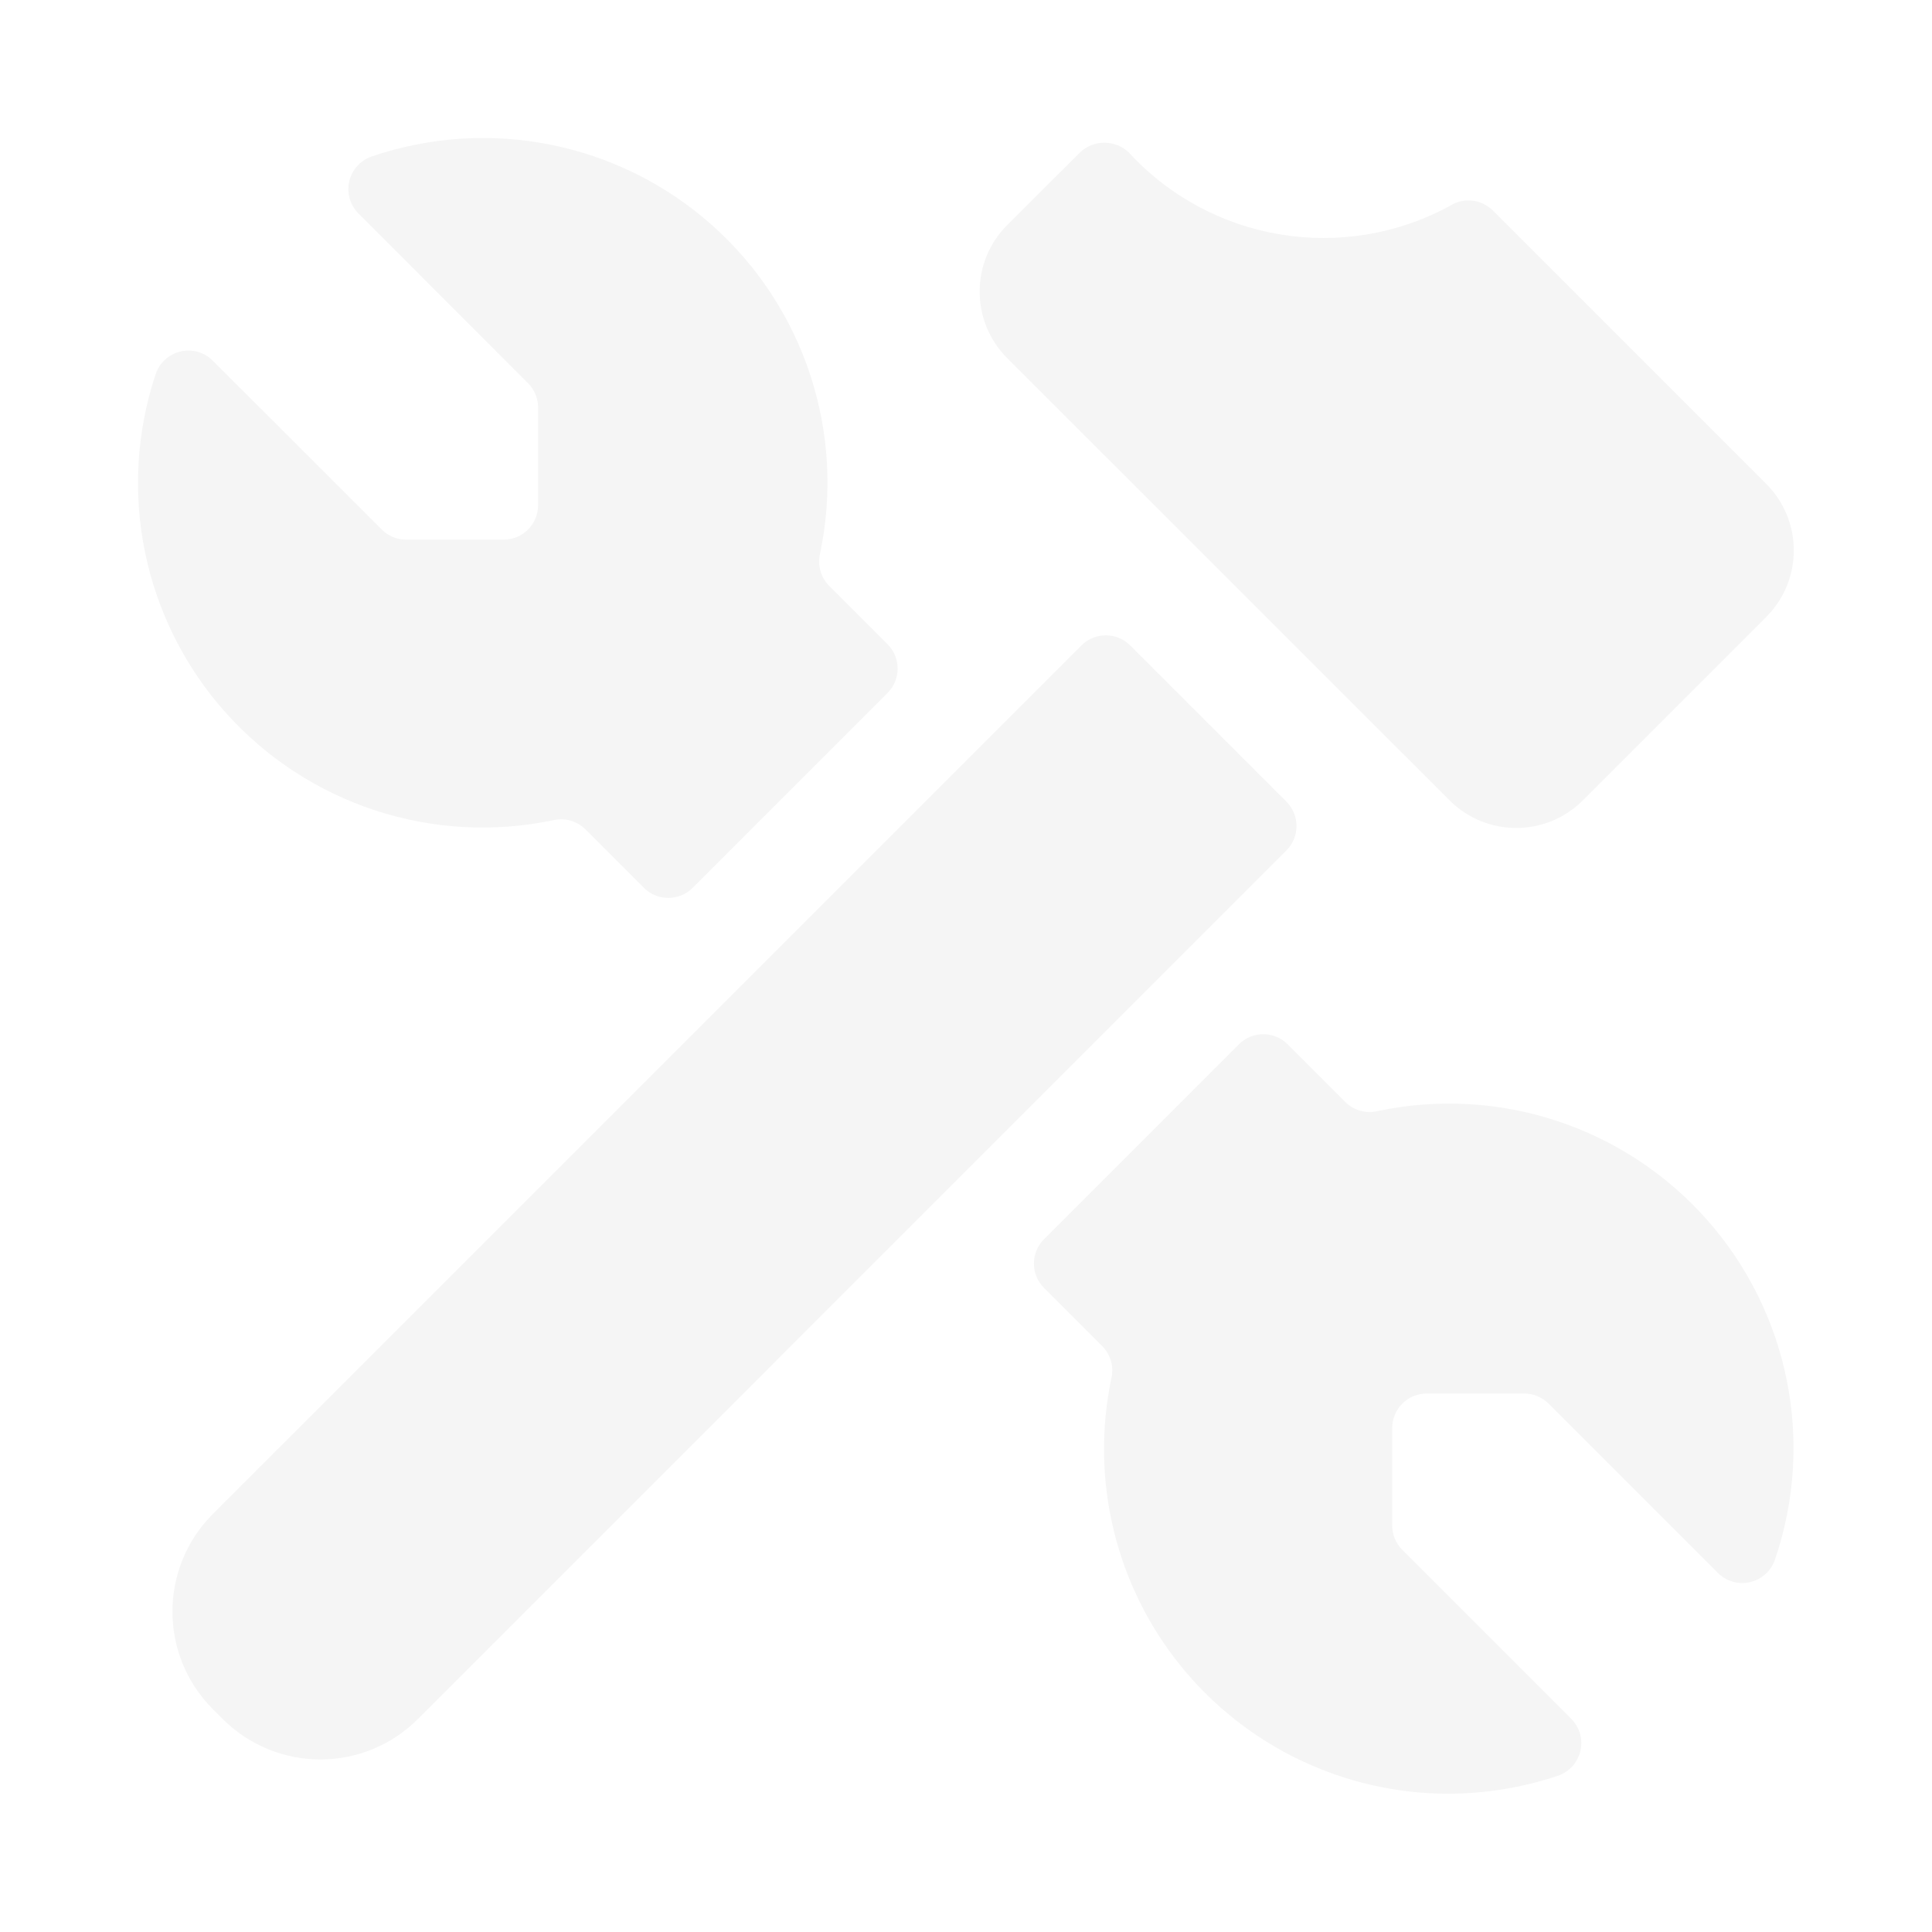
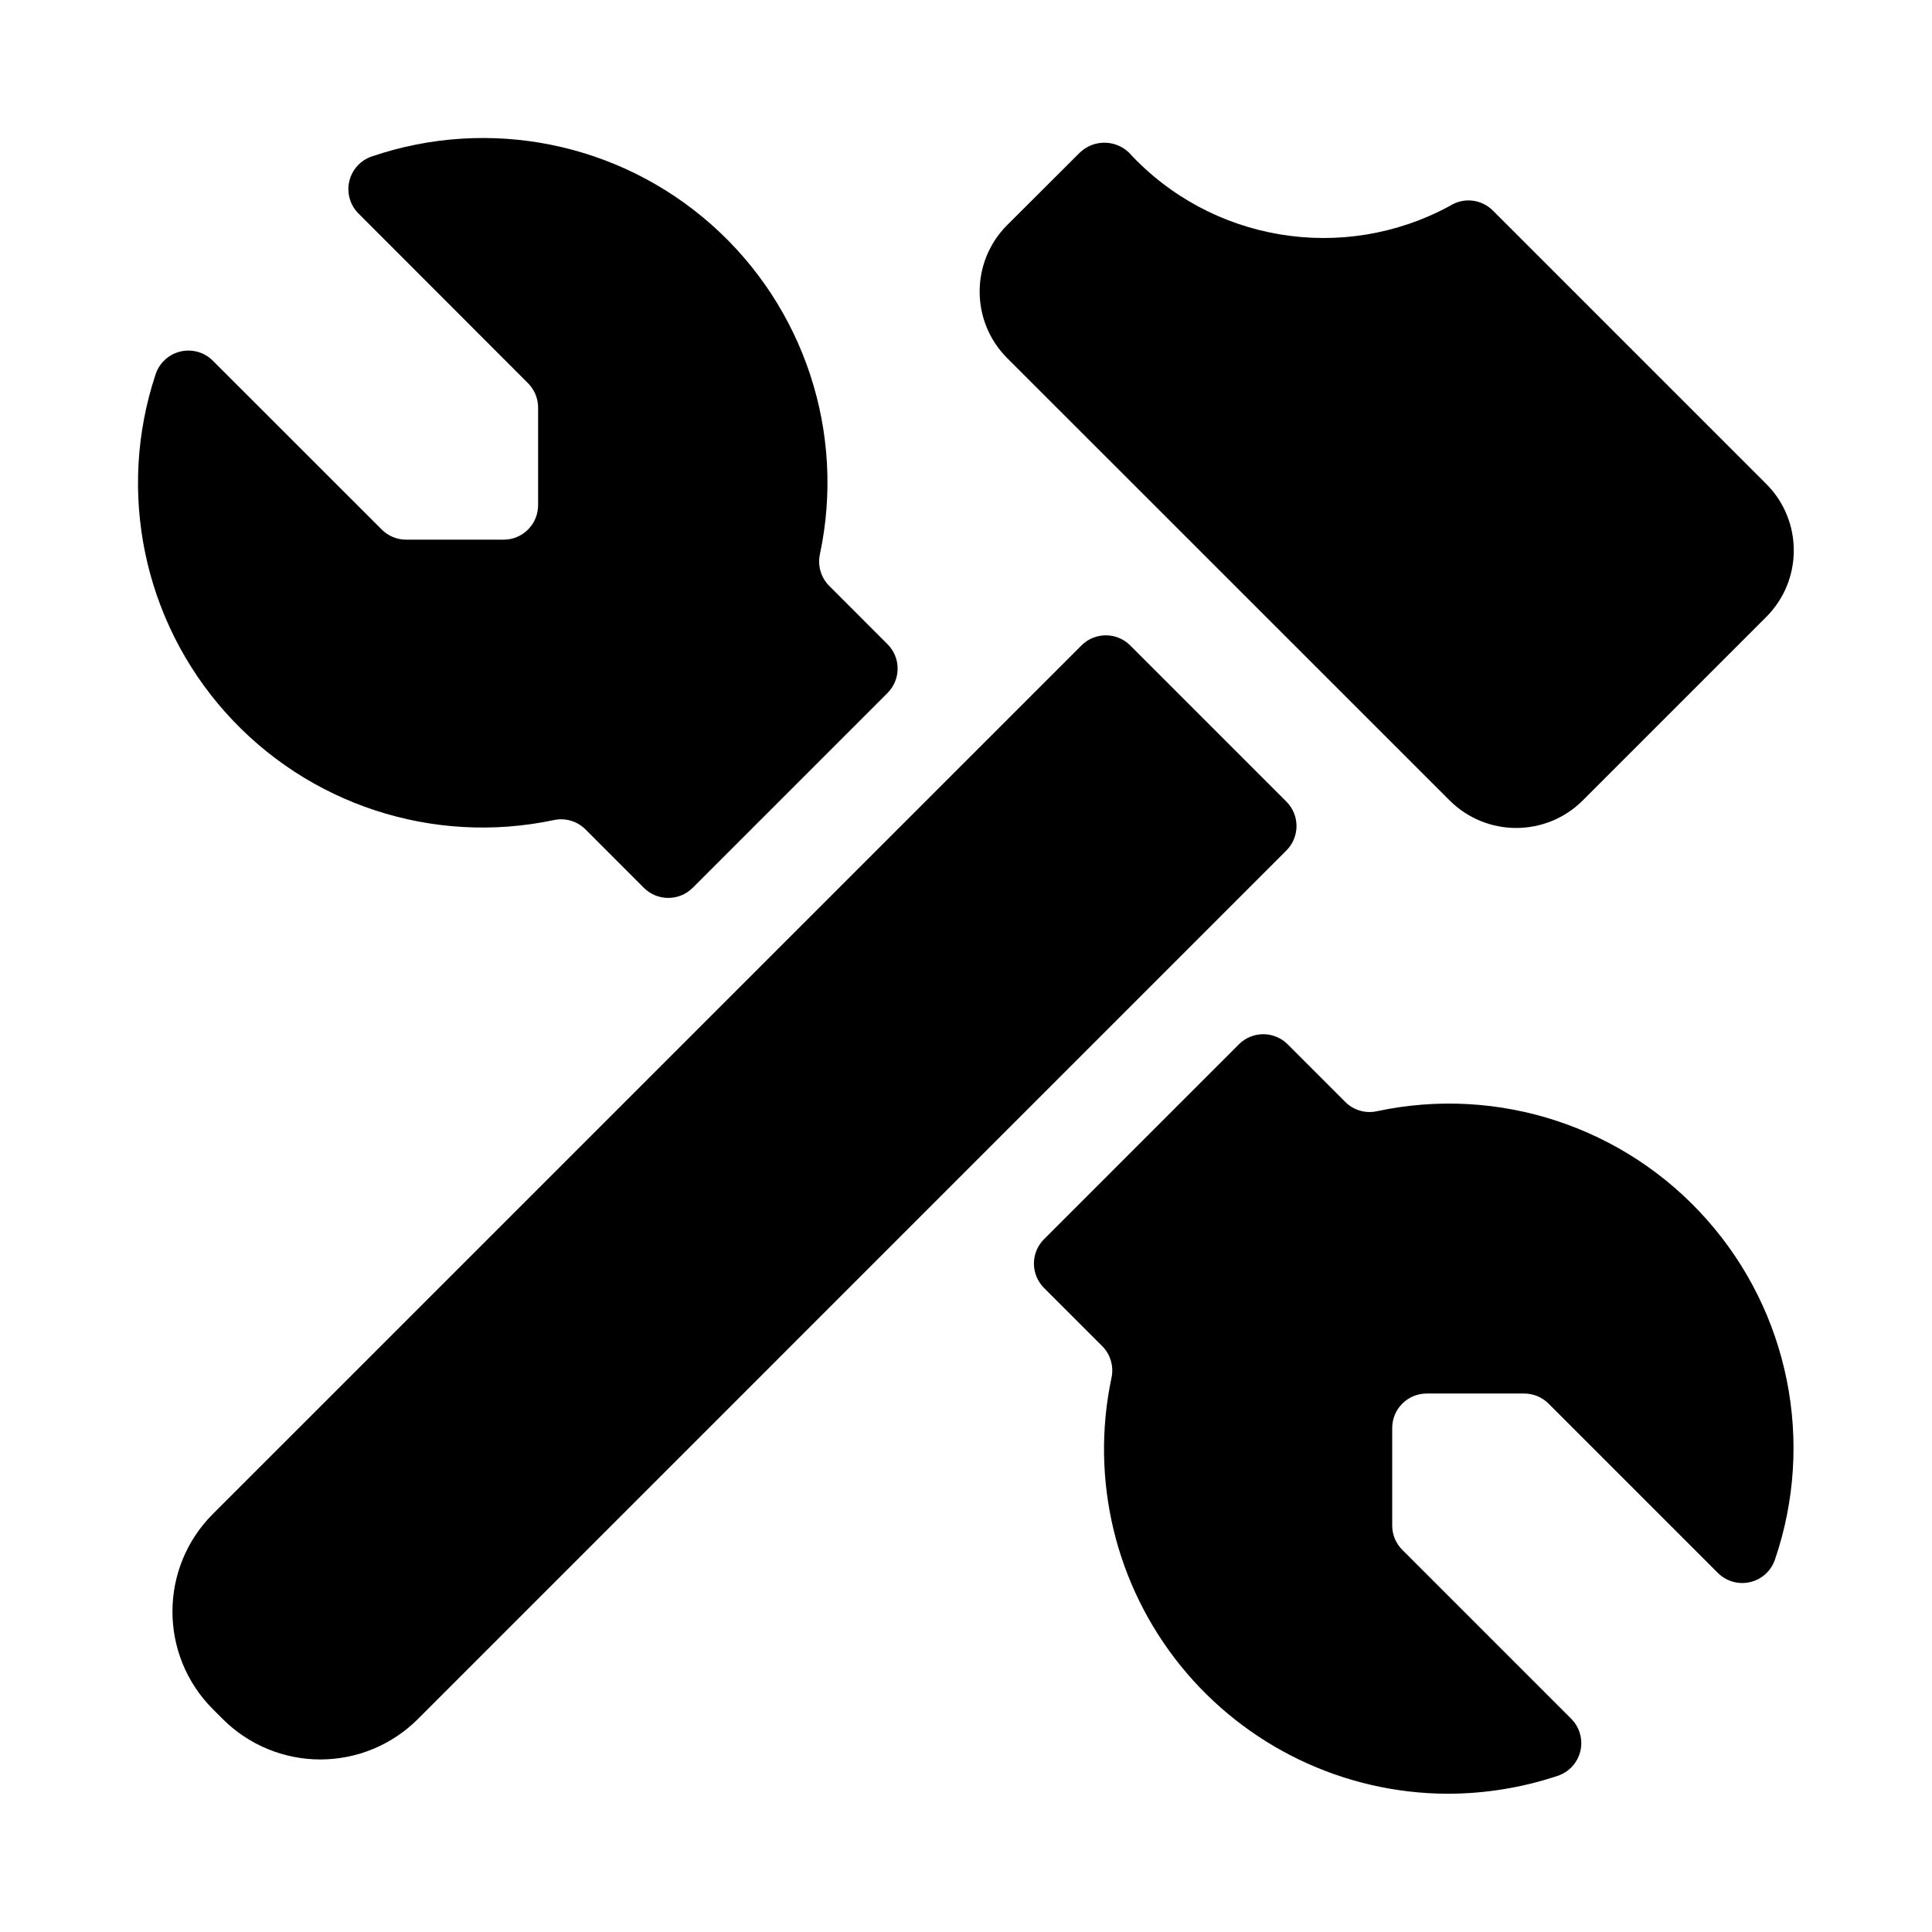
<svg xmlns="http://www.w3.org/2000/svg" width="48" height="48" viewBox="0 0 48 48" fill="none">
-   <path d="M33.442 27.396L31.992 25.946C31.657 25.611 31.114 25.611 30.78 25.946L25.939 30.787C25.604 31.122 25.604 31.664 25.939 31.999L27.394 33.454C27.594 33.662 27.677 33.956 27.613 34.238C27.082 36.759 27.714 39.385 29.334 41.388C30.955 43.391 33.391 44.558 35.967 44.565C36.894 44.564 37.815 44.415 38.694 44.122C38.978 44.03 39.193 43.798 39.263 43.508C39.333 43.219 39.247 42.914 39.037 42.703L34.839 38.505C34.678 38.344 34.588 38.125 34.589 37.898V35.479C34.589 35.005 34.972 34.622 35.446 34.622H37.868C38.096 34.622 38.314 34.712 38.475 34.874L42.68 39.079C42.89 39.288 43.193 39.375 43.481 39.307C43.77 39.24 44.003 39.029 44.098 38.748C45.096 35.833 44.45 32.607 42.406 30.301C40.363 27.995 37.237 26.965 34.224 27.605C33.944 27.671 33.651 27.592 33.442 27.396Z" fill="#F5F5F5" />
-   <path d="M22.05 16.005L20.593 14.547C20.392 14.34 20.309 14.045 20.372 13.762C21.011 10.75 19.982 7.626 17.678 5.583C15.373 3.54 12.149 2.893 9.234 3.888C8.954 3.984 8.743 4.218 8.677 4.507C8.611 4.796 8.698 5.099 8.909 5.307L13.119 9.521C13.279 9.682 13.369 9.899 13.369 10.126V12.55C13.369 13.024 12.986 13.408 12.512 13.408H10.088C9.861 13.407 9.643 13.316 9.483 13.155L5.285 8.959C5.074 8.749 4.769 8.664 4.479 8.734C4.19 8.804 3.957 9.019 3.865 9.302C2.899 12.211 3.562 15.415 5.603 17.701C7.645 19.988 10.754 21.008 13.753 20.376C14.035 20.313 14.329 20.396 14.537 20.597L15.997 22.058C16.332 22.392 16.875 22.392 17.209 22.058L22.05 17.217C22.385 16.882 22.385 16.339 22.05 16.005Z" fill="#F5F5F5" />
-   <path d="M31.961 19.917L28.08 16.036C27.745 15.701 27.202 15.701 26.868 16.036L5.288 37.615C3.95 38.954 3.95 41.124 5.288 42.463L5.533 42.708C6.176 43.352 7.049 43.713 7.958 43.713C8.868 43.713 9.74 43.352 10.383 42.708L31.961 21.129C32.295 20.794 32.295 20.252 31.961 19.917Z" fill="#F5F5F5" />
-   <path d="M36.017 19.888C36.931 20.798 38.408 20.798 39.322 19.888L43.882 15.328C44.794 14.415 44.794 12.935 43.882 12.023L37.09 5.231C36.807 4.948 36.367 4.898 36.029 5.111C33.379 6.556 30.085 6.01 28.044 3.787C27.704 3.465 27.172 3.465 26.832 3.787L25.023 5.592C24.111 6.505 24.111 7.984 25.023 8.897L36.017 19.888Z" fill="#F5F5F5" />
+   <path d="M33.442 27.396L31.992 25.946C31.657 25.611 31.114 25.611 30.78 25.946L25.939 30.787C25.604 31.122 25.604 31.664 25.939 31.999L27.394 33.454C27.594 33.662 27.677 33.956 27.613 34.238C27.082 36.759 27.714 39.385 29.334 41.388C30.955 43.391 33.391 44.558 35.967 44.565C36.894 44.564 37.815 44.415 38.694 44.122C38.978 44.03 39.193 43.798 39.263 43.508C39.333 43.219 39.247 42.914 39.037 42.703L34.839 38.505C34.678 38.344 34.588 38.125 34.589 37.898V35.479C34.589 35.005 34.972 34.622 35.446 34.622H37.868C38.096 34.622 38.314 34.712 38.475 34.874L42.68 39.079C42.89 39.288 43.193 39.375 43.481 39.307C43.77 39.24 44.003 39.029 44.098 38.748C45.096 35.833 44.45 32.607 42.406 30.301C40.363 27.995 37.237 26.965 34.224 27.605C33.944 27.671 33.651 27.592 33.442 27.396Z" fill="currentColor" />
+   <path d="M22.05 16.005L20.593 14.547C20.392 14.34 20.309 14.045 20.372 13.762C21.011 10.75 19.982 7.626 17.678 5.583C15.373 3.54 12.149 2.893 9.234 3.888C8.954 3.984 8.743 4.218 8.677 4.507C8.611 4.796 8.698 5.099 8.909 5.307L13.119 9.521C13.279 9.682 13.369 9.899 13.369 10.126V12.55C13.369 13.024 12.986 13.408 12.512 13.408H10.088C9.861 13.407 9.643 13.316 9.483 13.155L5.285 8.959C5.074 8.749 4.769 8.664 4.479 8.734C4.19 8.804 3.957 9.019 3.865 9.302C2.899 12.211 3.562 15.415 5.603 17.701C7.645 19.988 10.754 21.008 13.753 20.376C14.035 20.313 14.329 20.396 14.537 20.597L15.997 22.058C16.332 22.392 16.875 22.392 17.209 22.058L22.05 17.217C22.385 16.882 22.385 16.339 22.05 16.005Z" fill="currentColor" />
+   <path d="M31.961 19.917L28.08 16.036C27.745 15.701 27.202 15.701 26.868 16.036L5.288 37.615C3.95 38.954 3.95 41.124 5.288 42.463L5.533 42.708C6.176 43.352 7.049 43.713 7.958 43.713C8.868 43.713 9.74 43.352 10.383 42.708L31.961 21.129C32.295 20.794 32.295 20.252 31.961 19.917Z" fill="currentColor" />
+   <path d="M36.017 19.888C36.931 20.798 38.408 20.798 39.322 19.888L43.882 15.328C44.794 14.415 44.794 12.935 43.882 12.023L37.09 5.231C36.807 4.948 36.367 4.898 36.029 5.111C33.379 6.556 30.085 6.01 28.044 3.787C27.704 3.465 27.172 3.465 26.832 3.787L25.023 5.592C24.111 6.505 24.111 7.984 25.023 8.897L36.017 19.888Z" fill="currentColor" />
</svg>
